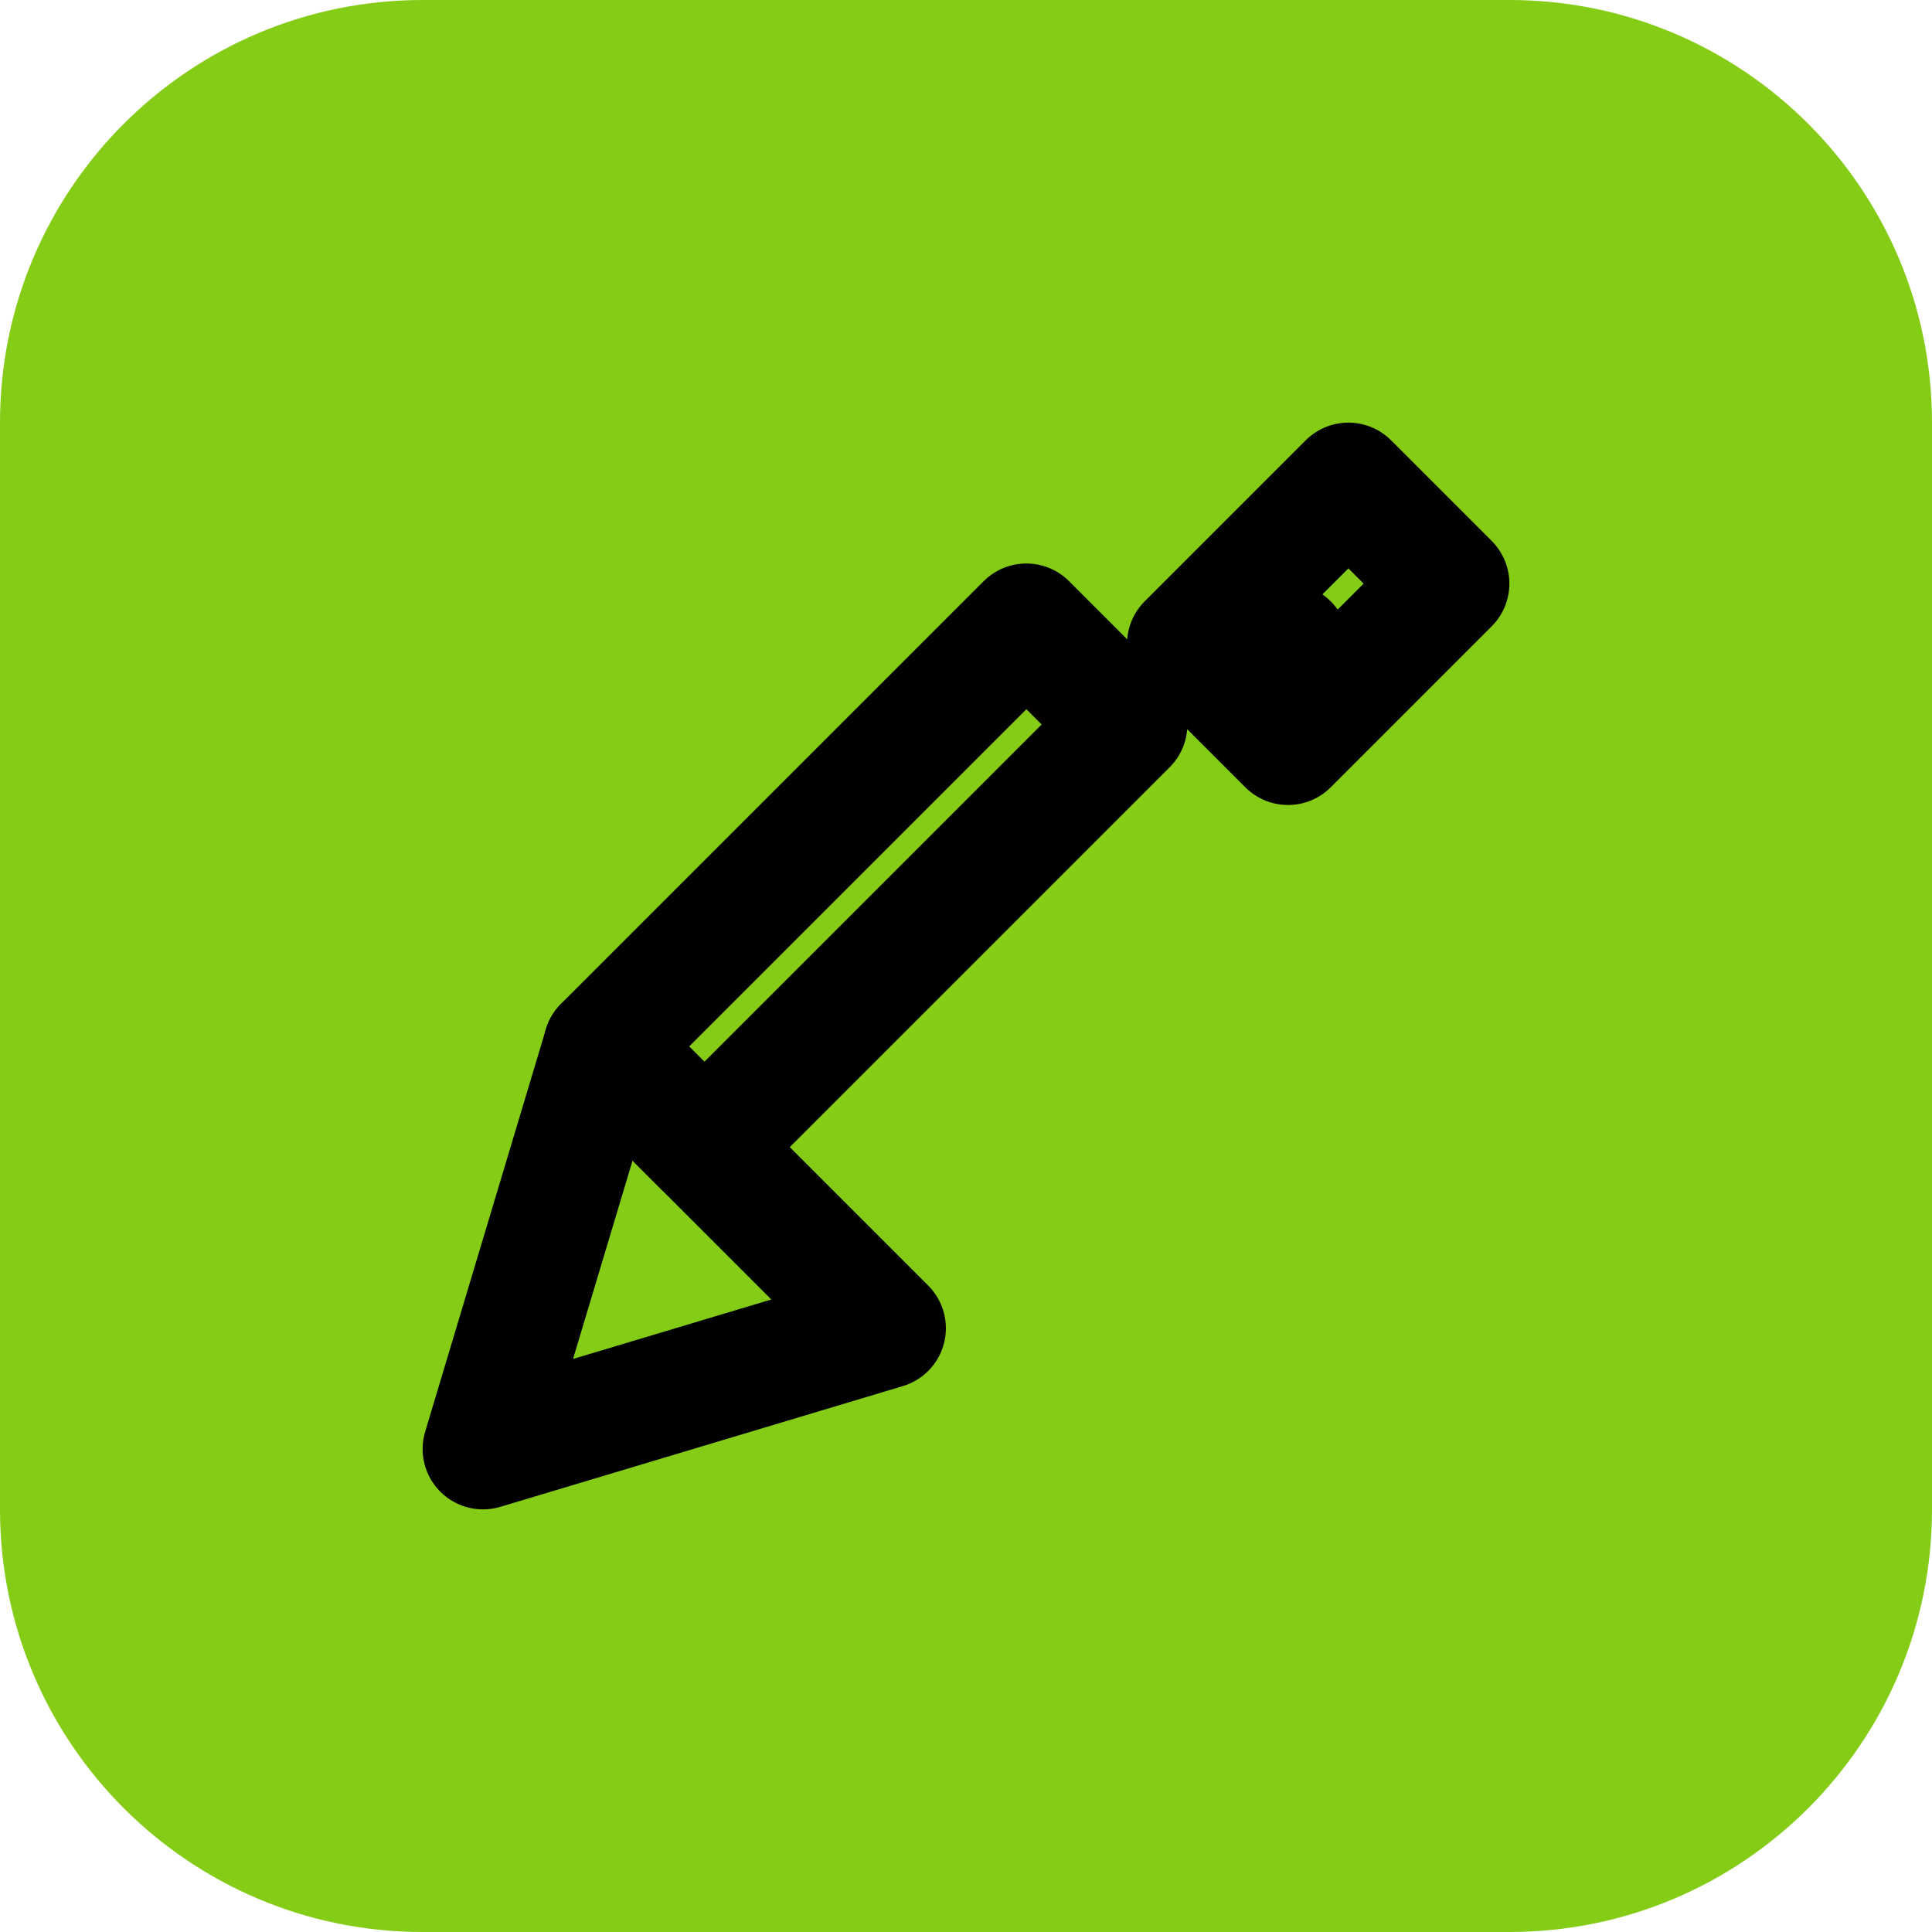
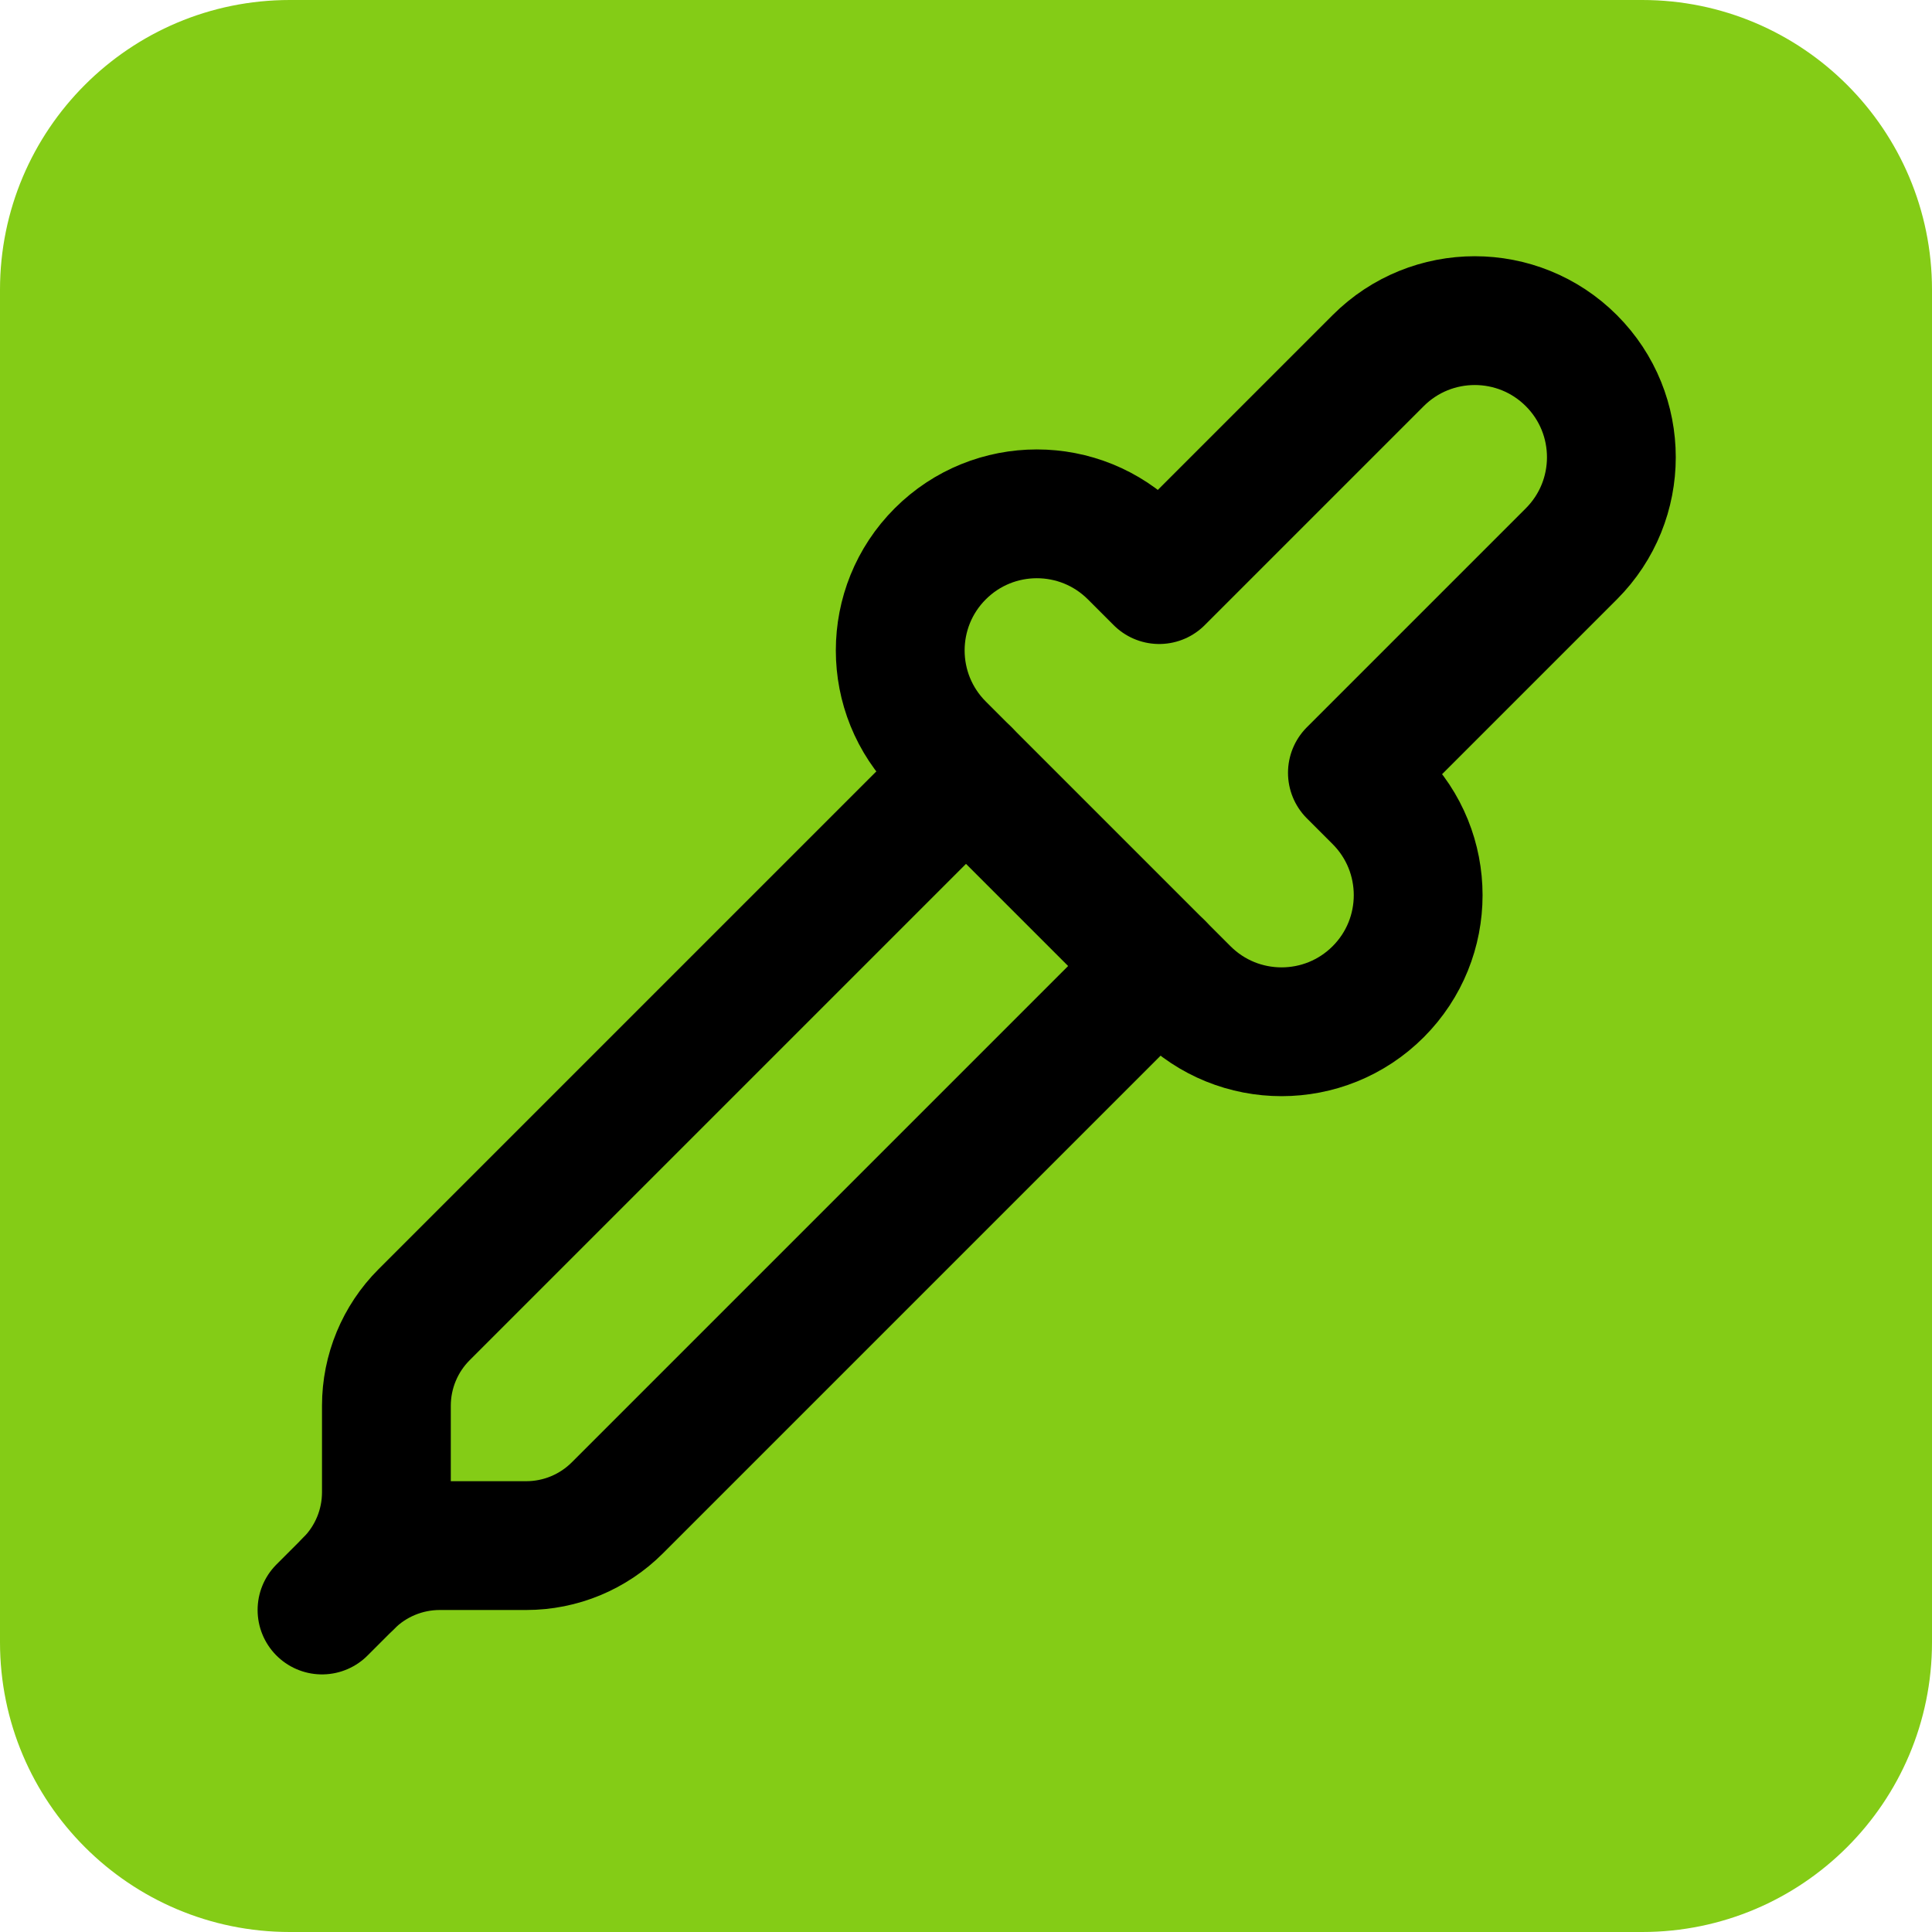
- <svg xmlns="http://www.w3.org/2000/svg" width="128" height="128" viewBox="0 0 128 128" fill="none">
-   <rect width="128" height="128" rx="28" fill="#84CC16" />
-   <path d="M89.334 32L96 38.666L85.334 49.333L78.667 42.666L89.334 32Z" stroke="black" stroke-width="8" stroke-linecap="round" stroke-linejoin="round" />
-   <path d="M74.667 48L46.667 76L40 69.333L68 41.333L74.667 48Z" stroke="black" stroke-width="8" stroke-linecap="round" stroke-linejoin="round" />
-   <path d="M40 69.333L32 96L58.667 88L40 69.333Z" stroke="black" stroke-width="8" stroke-linecap="round" stroke-linejoin="round" />
-   <circle cx="85.334" cy="42.666" r="4" fill="black" />
+ <svg xmlns="http://www.w3.org/2000/svg" width="128" height="128" viewBox="0 0 128 128">
+   <rect width="128" height="128" fill="#84cc16" rx="19.2" />
+   <g transform="translate(64, 64) scale(4.266667) translate(-12, -12)">
+     <path d="m12 9-8.414 8.414A2 2 0 0 0 3 18.828v1.344a2 2 0 0 1-.586 1.414A2 2 0 0 1 3.828 21h1.344a2 2 0 0 0 1.414-.586L15 12" fill="none" stroke="#000000" stroke-width="2" stroke-linecap="round" stroke-linejoin="round" />
+     <path d="m18 9 .4.4a1 1 0 1 1-3 3l-3.8-3.8a1 1 0 1 1 3-3l.4.4 3.4-3.4a1 1 0 1 1 3 3z" fill="none" stroke="#000000" stroke-width="2" stroke-linecap="round" stroke-linejoin="round" />
+     <path d="m2 22 .414-.414" fill="none" stroke="#000000" stroke-width="2" stroke-linecap="round" stroke-linejoin="round" />
+   </g>
</svg>
